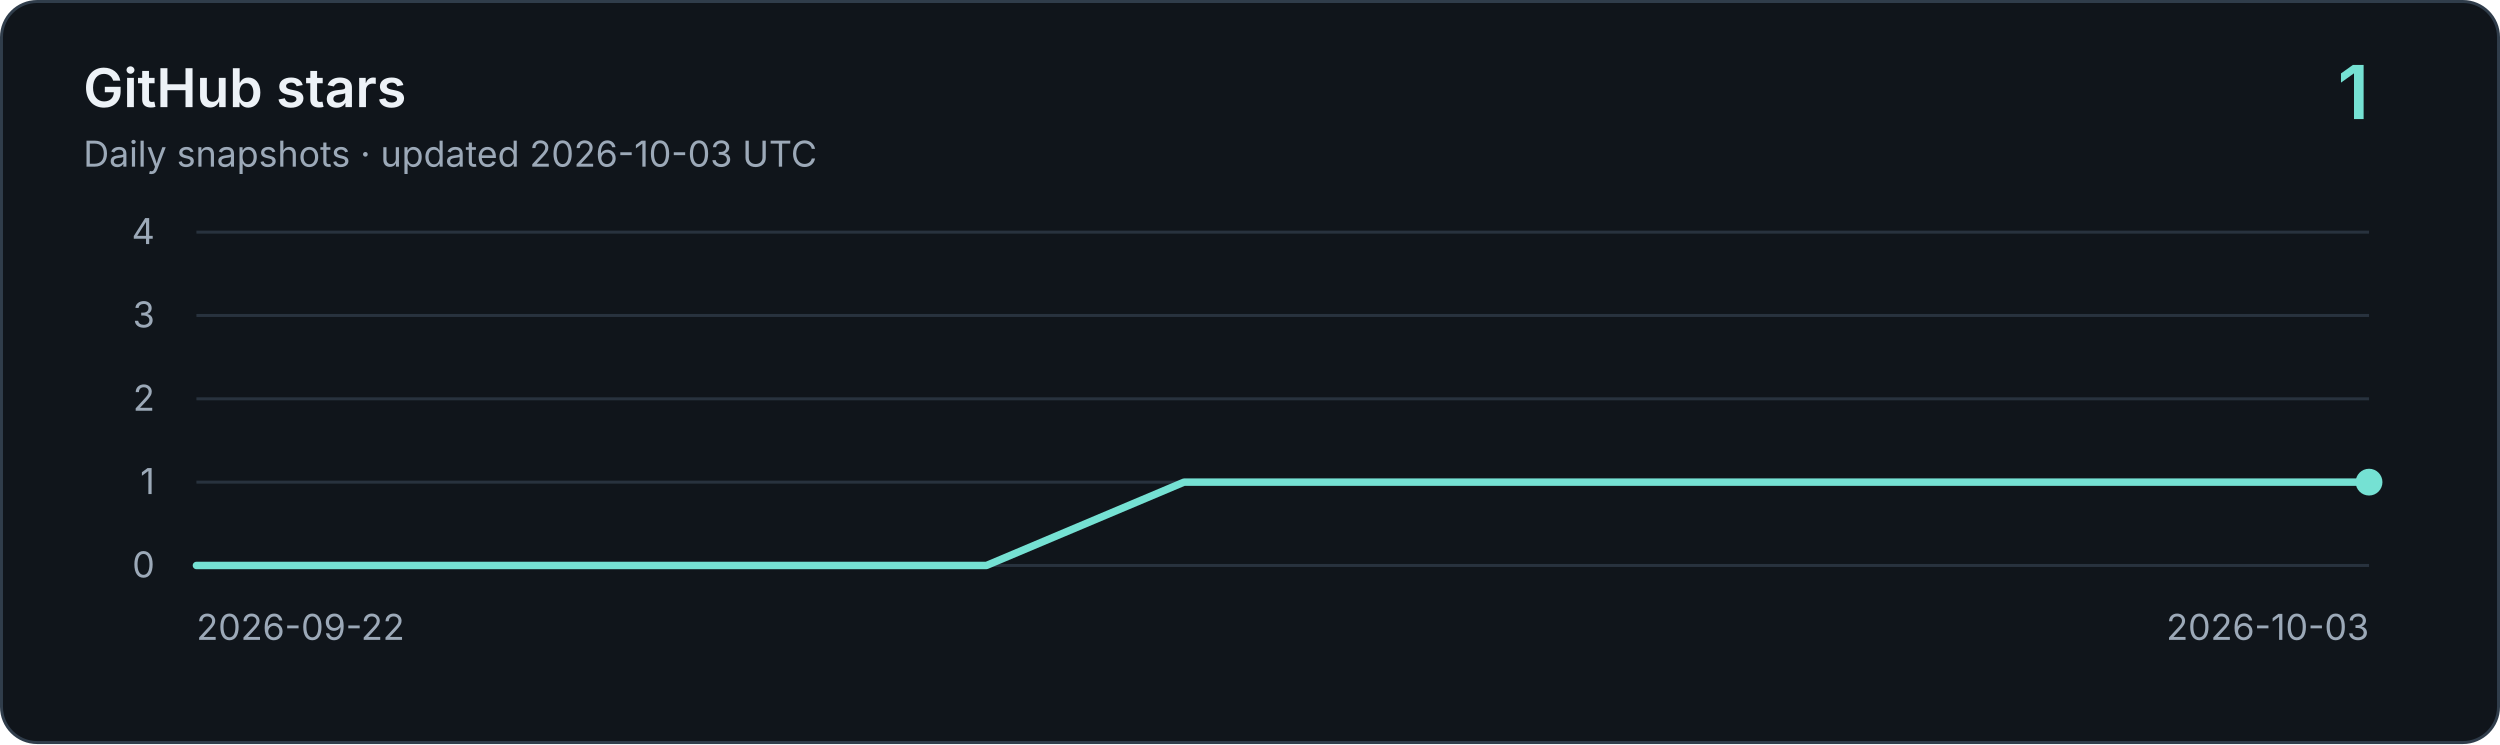
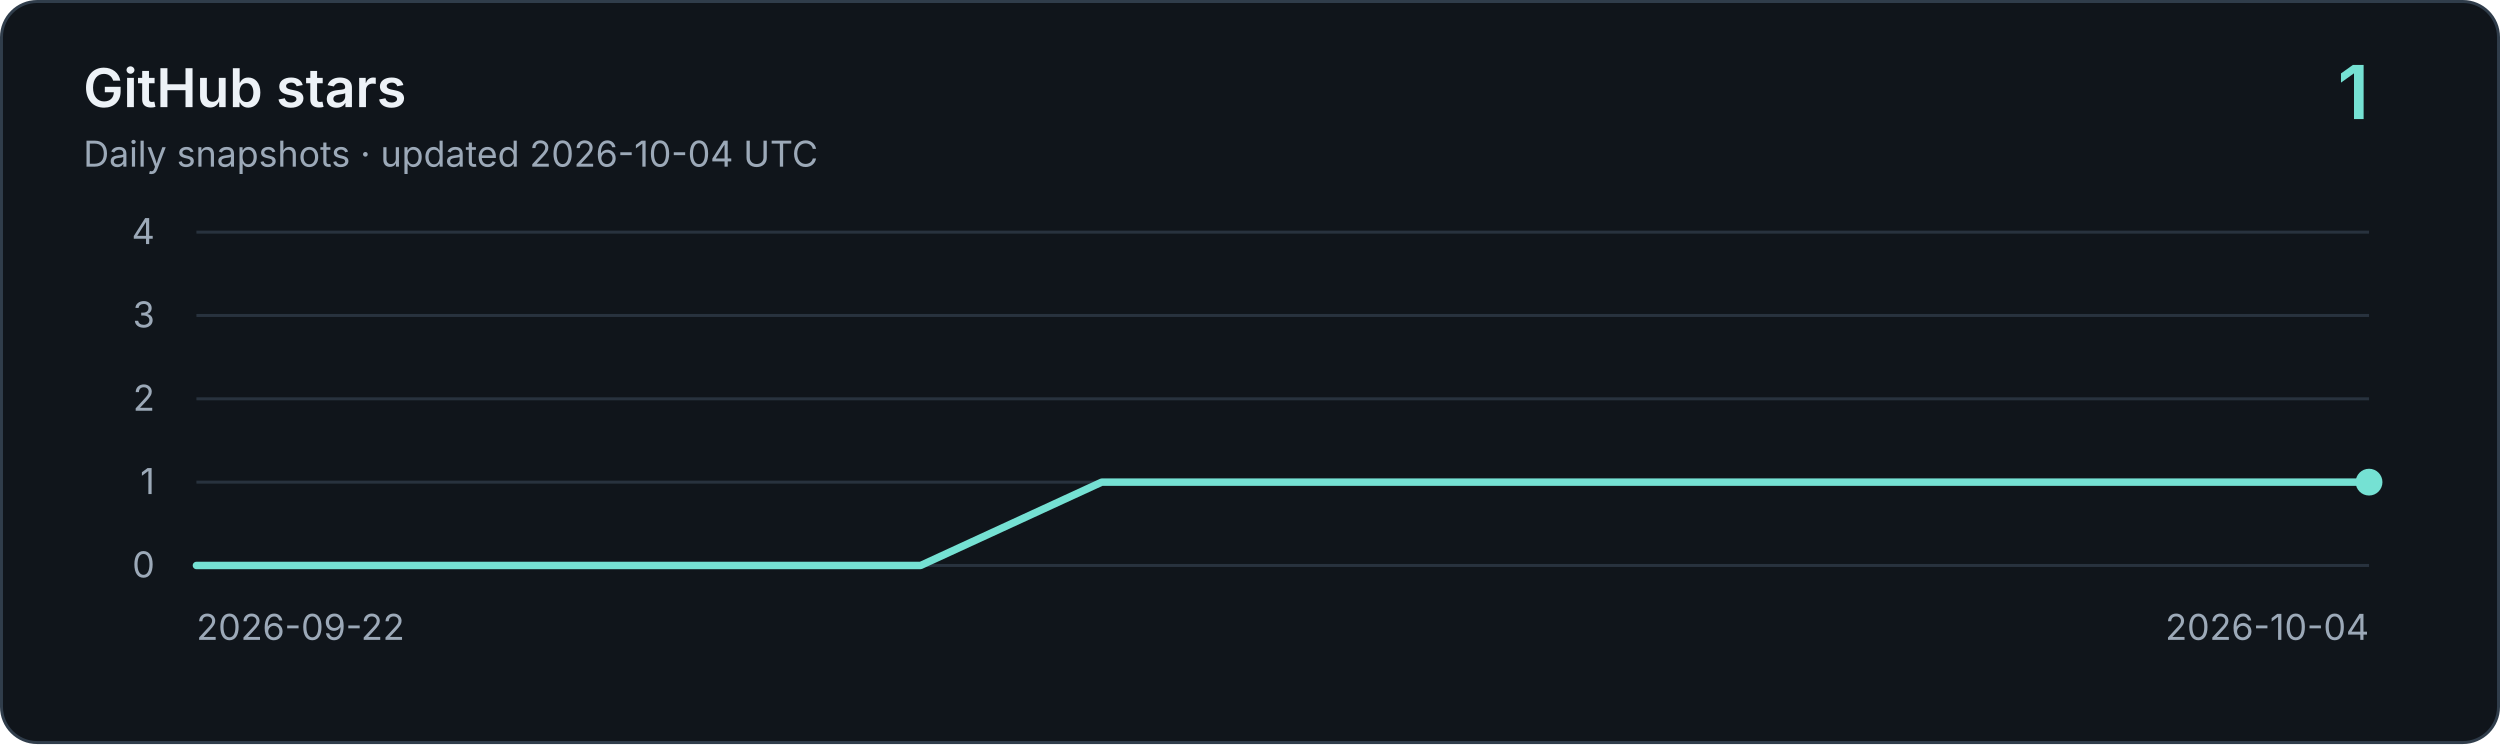
<svg xmlns="http://www.w3.org/2000/svg" width="840" height="250" viewBox="0 0 840 250" role="img" aria-labelledby="title description">
  <rect x="0.5" y="0.5" width="839" height="249" rx="12" fill="#10151b" stroke="#303d4b" />
  <g font-family="-apple-system,BlinkMacSystemFont,Segoe UI,sans-serif">
    <text x="28" y="36" fill="#edf2f7" font-size="18" font-weight="600">GitHub stars</text>
-     <text x="28" y="56" fill="#9ca9b8" font-size="12">Daily snapshots · updated 2026-10-03 UTC</text>
+     <text x="28" y="56" fill="#9ca9b8" font-size="12">Daily snapshots · updated 2026-10-04 UTC</text>
    <text x="796" y="40" text-anchor="end" fill="#75e1d3" font-size="25" font-weight="600">1</text>
    <path d="M66 190H796" stroke="#28323e" />
    <text x="52" y="194" text-anchor="end" fill="#9ca9b8" font-size="12">0</text>
    <path d="M66 162H796" stroke="#28323e" />
    <text x="52" y="166" text-anchor="end" fill="#9ca9b8" font-size="12">1</text>
    <path d="M66 134H796" stroke="#28323e" />
    <text x="52" y="138" text-anchor="end" fill="#9ca9b8" font-size="12">2</text>
    <path d="M66 106H796" stroke="#28323e" />
    <text x="52" y="110" text-anchor="end" fill="#9ca9b8" font-size="12">3</text>
    <path d="M66 78H796" stroke="#28323e" />
    <text x="52" y="82" text-anchor="end" fill="#9ca9b8" font-size="12">4</text>
-     <polyline points="66.00,190.00 132.36,190.00 198.73,190.00 265.09,190.00 331.45,190.00 397.82,162.00 464.18,162.00 530.55,162.00 596.91,162.00 663.27,162.00 729.64,162.00 796.00,162.00" fill="none" stroke="#75e1d3" stroke-width="2.5" stroke-linecap="round" stroke-linejoin="round" />
+     <polyline points="66.00,190.00 126.83,190.00 187.67,190.00 248.50,190.00 309.33,190.00 370.17,162.00 431.00,162.00 491.83,162.00 552.67,162.00 613.50,162.00 674.33,162.00 735.17,162.00 796.00,162.00" fill="none" stroke="#75e1d3" stroke-width="2.5" stroke-linecap="round" stroke-linejoin="round" />
    <circle cx="796.00" cy="162.00" r="4.5" fill="#75e1d3" />
    <g fill="#9ca9b8" font-size="12">
      <text x="66" y="215">2026-09-22</text>
-       <text x="796" y="215" text-anchor="end">2026-10-03</text>
+       <text x="796" y="215" text-anchor="end">2026-10-04</text>
    </g>
  </g>
</svg>
